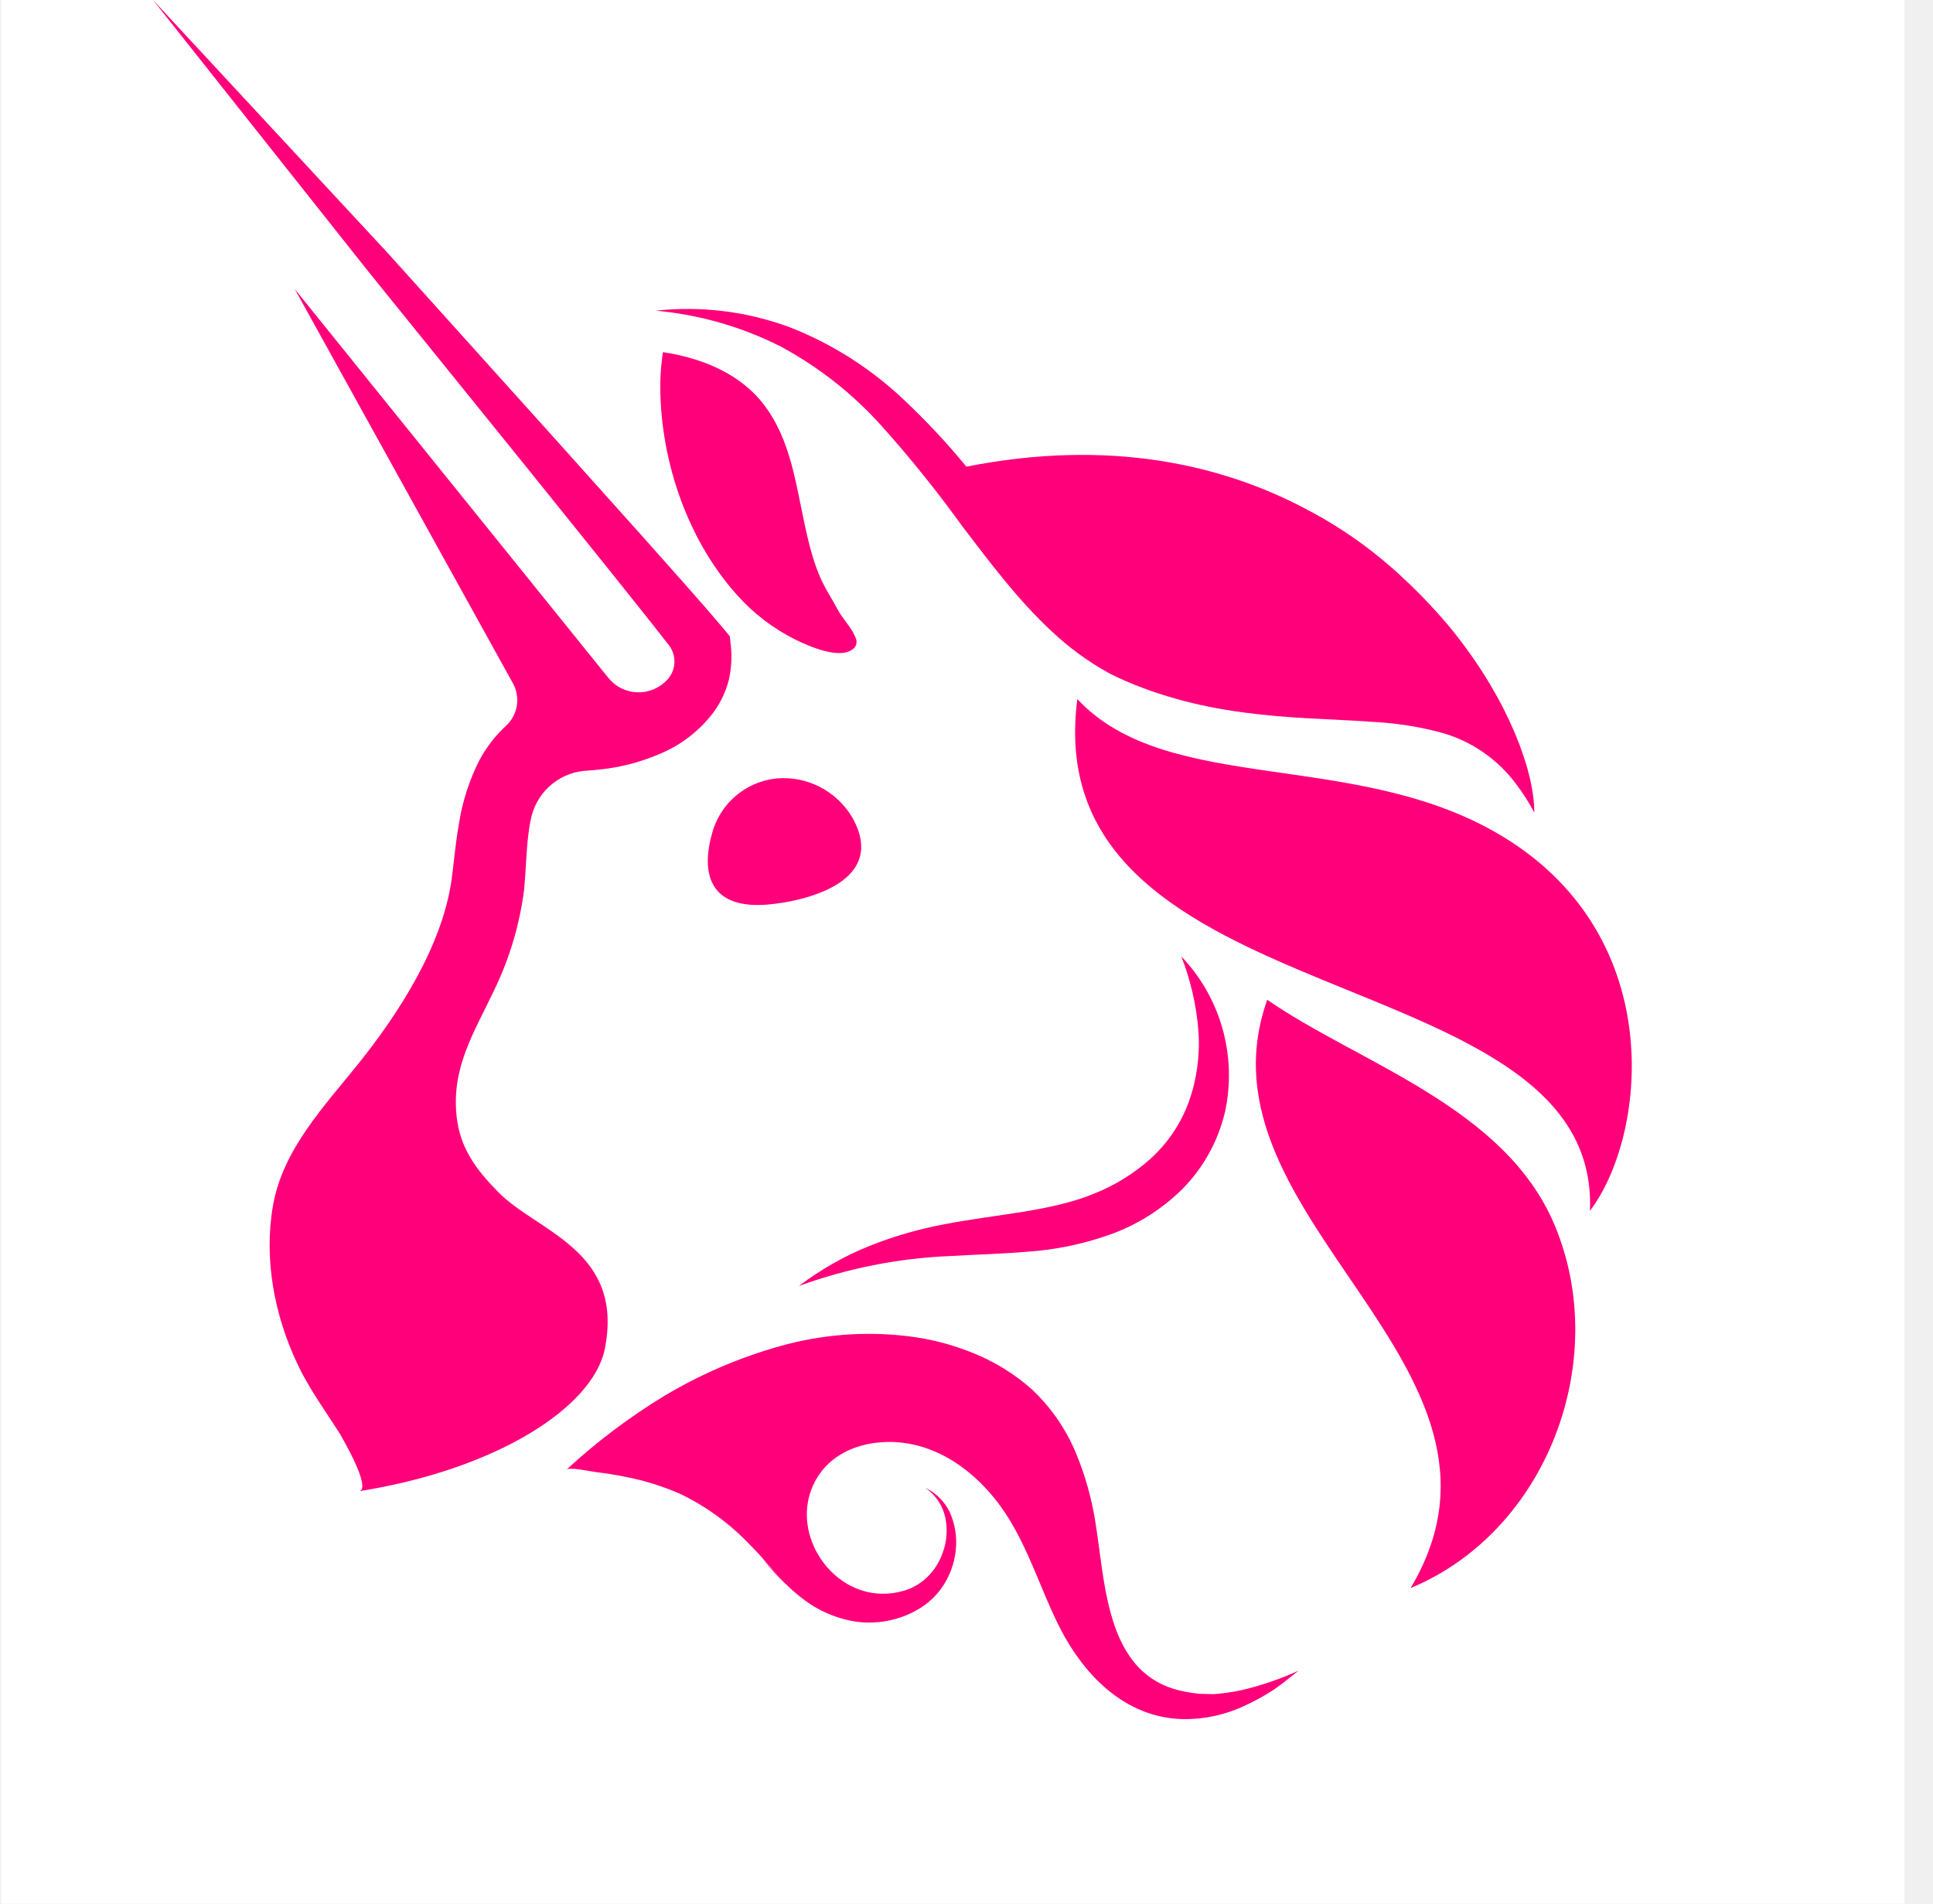
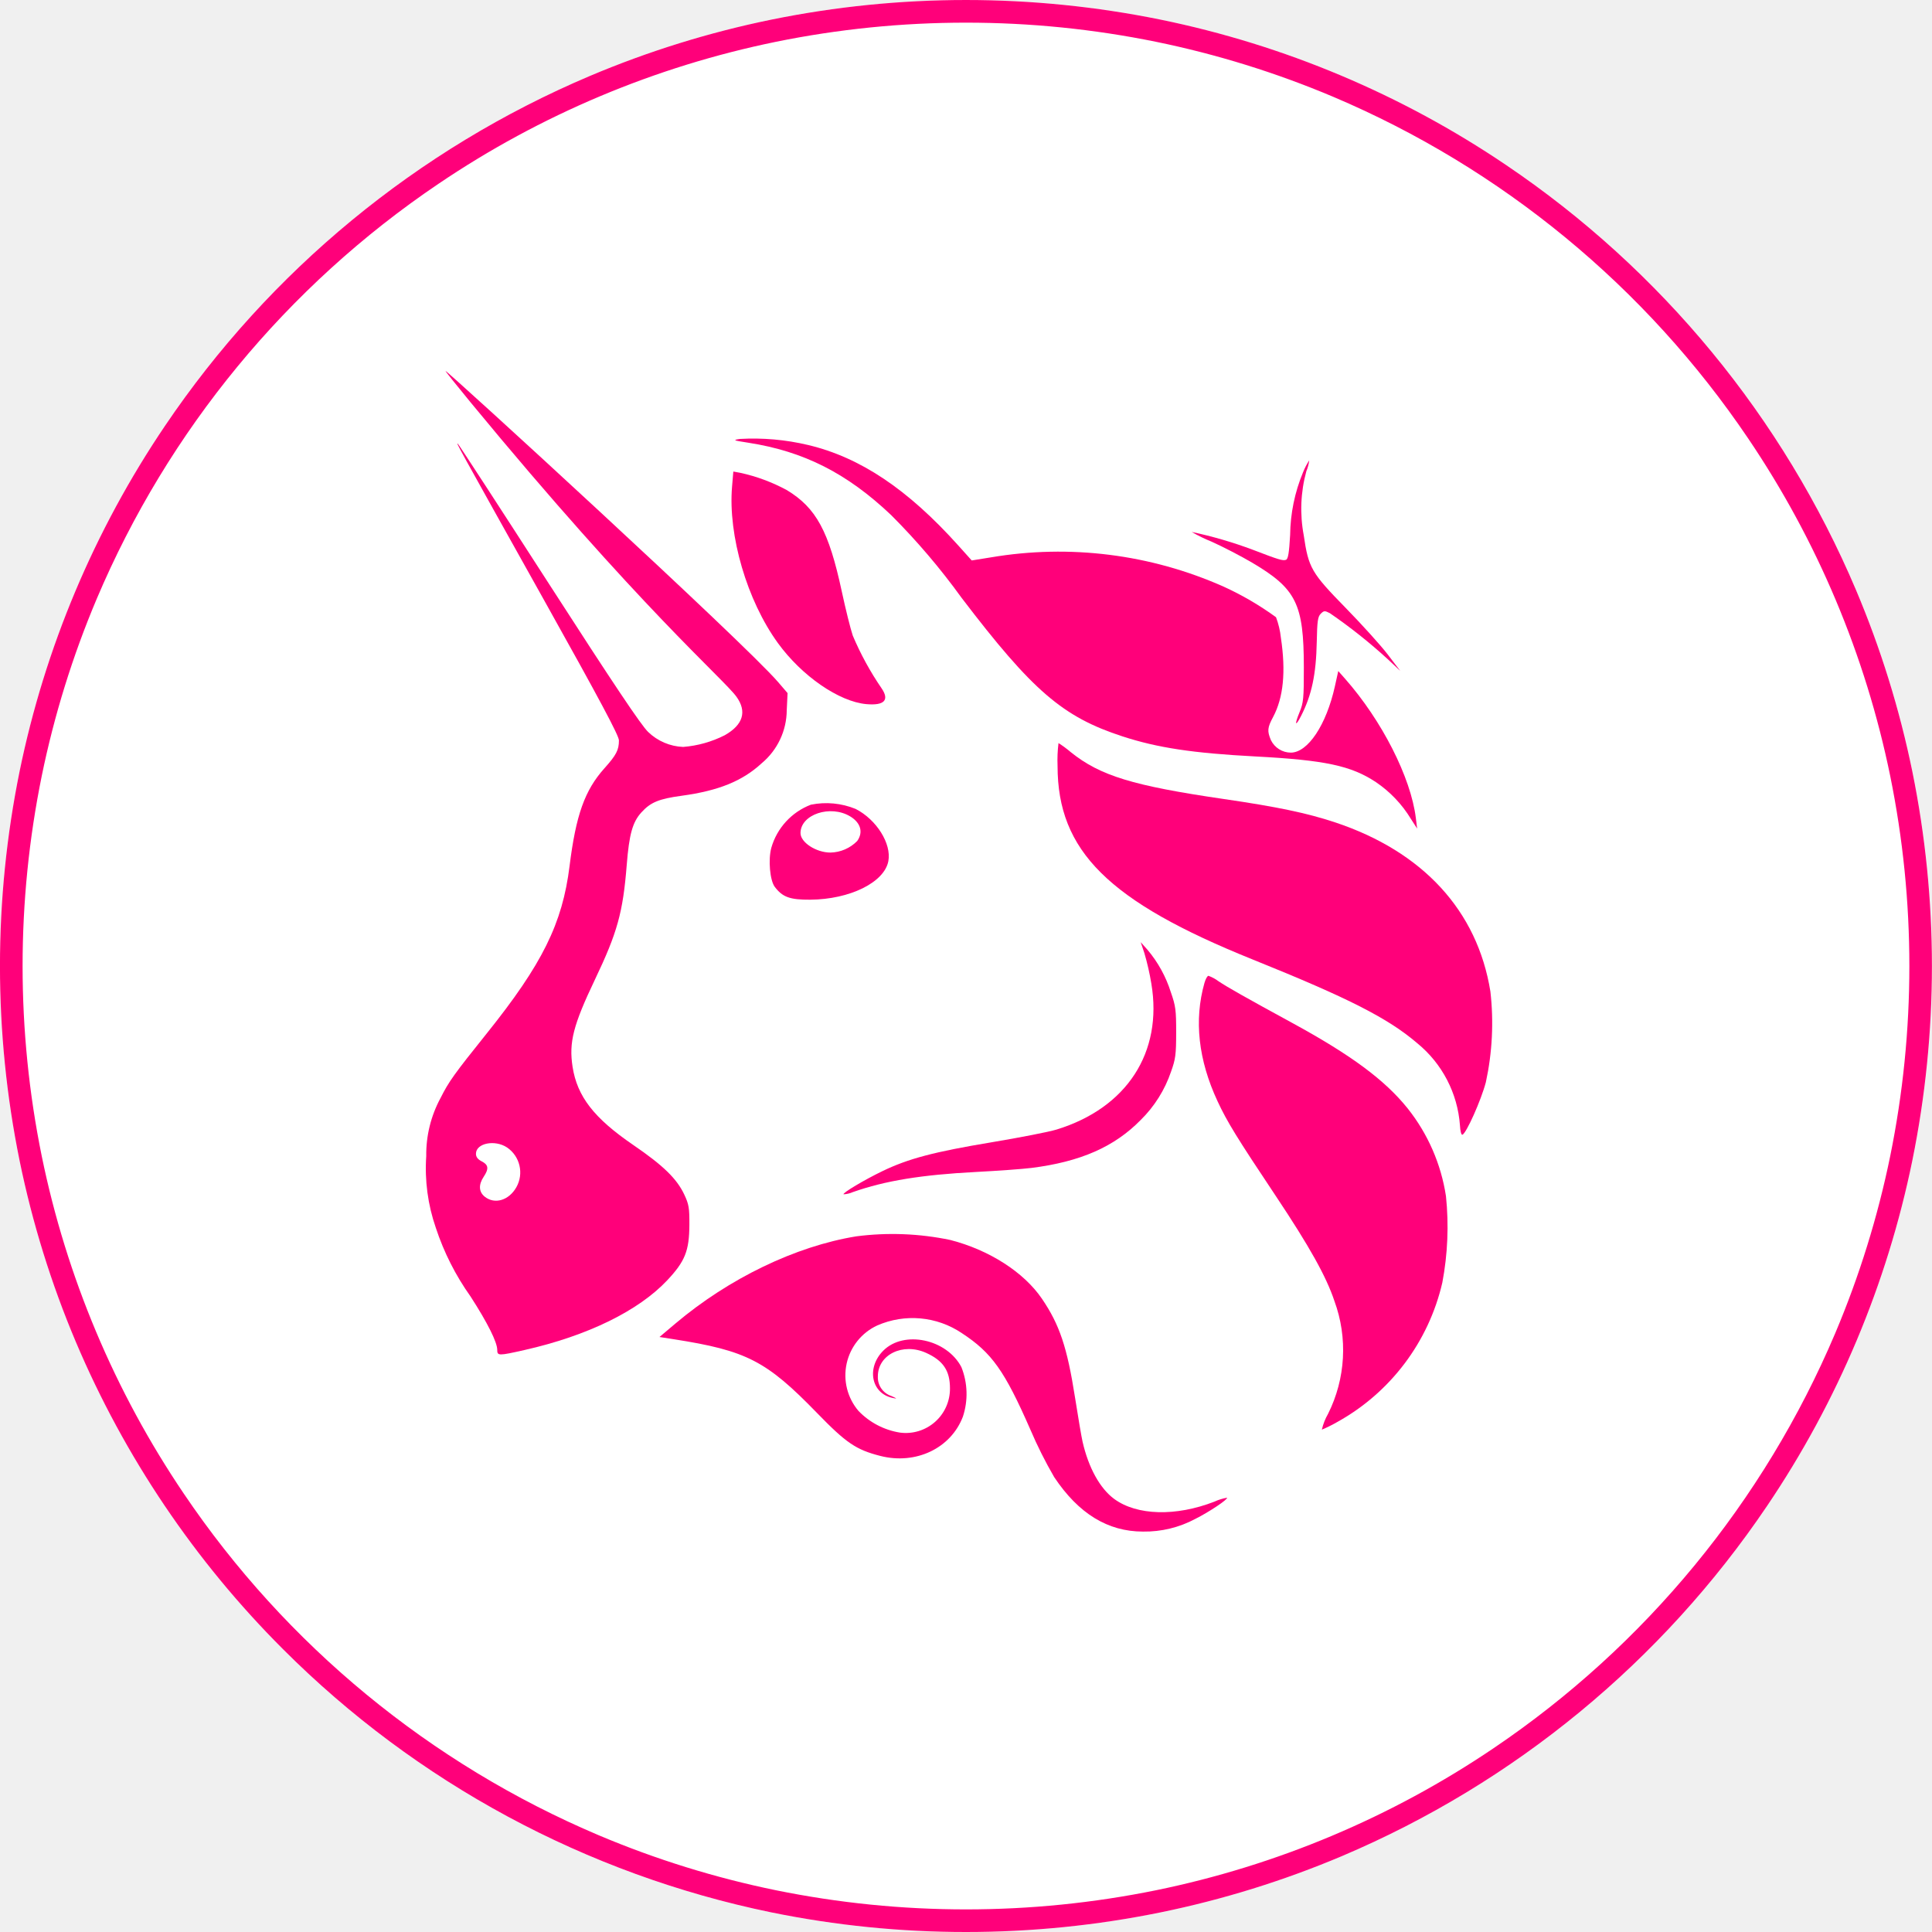
- <svg xmlns="http://www.w3.org/2000/svg" width="65" height="64" viewBox="0 0 65 64" fill="none">
-   <rect x="0.039" width="64" height="64" fill="white" />
-   <path d="M28.654 27.473C29.867 29.618 27.154 30.283 25.881 30.405C23.951 30.594 23.552 29.477 23.929 28.074C24.052 27.571 24.327 27.119 24.715 26.779C25.103 26.439 25.586 26.227 26.098 26.172C26.603 26.125 27.11 26.222 27.562 26.453C28.014 26.683 28.393 27.037 28.654 27.473V27.473Z" fill="#FF007A" />
-   <path d="M36.227 23.504C34.817 34.338 53.825 32.083 53.464 40.706C55.338 38.257 56.145 31.605 50.625 28.181C45.707 25.128 39.298 26.798 36.227 23.504Z" fill="#FF007A" />
-   <path d="M47.176 19.419C47.052 19.304 46.925 19.191 46.801 19.078C46.926 19.193 47.052 19.314 47.176 19.419Z" fill="#FF007A" />
-   <path d="M51.594 27.316L51.583 27.299C51.411 26.978 51.216 26.672 50.998 26.381C50.357 25.509 49.438 24.884 48.394 24.611C47.699 24.431 46.988 24.318 46.271 24.276C45.546 24.223 44.805 24.193 44.057 24.153C42.557 24.07 41.022 23.916 39.522 23.486C39.147 23.379 38.772 23.262 38.41 23.121C38.222 23.053 38.048 22.98 37.862 22.901C37.677 22.822 37.487 22.731 37.3 22.635C36.594 22.247 35.941 21.77 35.355 21.217C34.2 20.137 33.293 18.913 32.384 17.727C31.526 16.535 30.606 15.391 29.627 14.299C28.662 13.228 27.52 12.333 26.253 11.65C24.94 10.986 23.514 10.577 22.051 10.445C23.569 10.279 25.105 10.468 26.539 10.995C27.987 11.559 29.31 12.403 30.434 13.479C31.168 14.171 31.856 14.909 32.496 15.689C37.258 14.747 41.121 15.583 44.089 17.207L44.156 17.241C45.101 17.755 45.986 18.373 46.796 19.083C46.926 19.196 47.053 19.309 47.171 19.424C47.803 20.007 48.392 20.637 48.932 21.307L48.973 21.362C50.726 23.592 51.592 25.91 51.594 27.316Z" fill="#FF007A" />
-   <path d="M51.593 27.315L51.582 27.293L51.593 27.315Z" fill="#FF007A" />
-   <path d="M22.292 11.84C23.507 12.017 24.746 12.503 25.545 13.43C26.343 14.356 26.638 15.562 26.868 16.709C27.056 17.598 27.204 18.504 27.553 19.346C27.721 19.756 27.969 20.116 28.175 20.504C28.346 20.826 28.657 21.116 28.777 21.461C28.799 21.51 28.807 21.564 28.8 21.618C28.794 21.672 28.774 21.723 28.741 21.766C28.318 22.237 27.174 21.713 26.743 21.502C25.997 21.131 25.33 20.619 24.776 19.995C23.045 18.065 22.151 15.287 22.206 12.757C22.218 12.45 22.246 12.144 22.292 11.84Z" fill="#FF007A" />
-   <path d="M42.613 33.613C39.988 40.972 51.894 45.909 47.434 53.39C52.01 51.491 54.183 45.756 52.284 41.206C50.623 37.211 45.71 35.755 42.613 33.613Z" fill="#FF007A" />
-   <path d="M26.867 43.233C27.582 42.691 28.365 42.245 29.194 41.905C30.033 41.568 30.904 41.315 31.793 41.152C33.557 40.815 35.303 40.732 36.769 40.139C37.493 39.854 38.16 39.439 38.736 38.914C39.293 38.394 39.72 37.749 39.981 37.031C40.248 36.273 40.356 35.468 40.299 34.667C40.233 33.806 40.039 32.96 39.724 32.156C40.377 32.839 40.853 33.673 41.109 34.585C41.365 35.497 41.394 36.458 41.192 37.383C40.962 38.362 40.467 39.259 39.761 39.973C39.062 40.664 38.22 41.192 37.294 41.517C36.41 41.828 35.489 42.019 34.554 42.082C33.654 42.158 32.785 42.178 31.93 42.229C30.201 42.302 28.494 42.641 26.867 43.233V43.233Z" fill="#FF007A" />
-   <path d="M43.659 56.17C43.395 56.381 43.131 56.605 42.84 56.801C42.548 56.994 42.241 57.166 41.923 57.313C41.261 57.638 40.533 57.803 39.797 57.797C37.802 57.76 36.392 56.268 35.567 54.582C35.005 53.433 34.617 52.192 33.949 51.098C32.995 49.532 31.362 48.272 29.449 48.506C28.669 48.604 27.938 48.956 27.505 49.636C26.365 51.412 28.002 53.9 30.089 53.548C30.266 53.521 30.44 53.473 30.606 53.405C30.772 53.334 30.927 53.239 31.065 53.124C31.357 52.88 31.577 52.561 31.701 52.201C31.838 51.826 31.869 51.42 31.789 51.028C31.703 50.618 31.463 50.258 31.118 50.024C31.519 50.213 31.831 50.55 31.99 50.966C32.154 51.393 32.196 51.858 32.112 52.309C32.03 52.778 31.824 53.216 31.515 53.578C31.352 53.764 31.162 53.926 30.953 54.058C30.745 54.189 30.523 54.295 30.291 54.373C29.82 54.535 29.319 54.587 28.825 54.526C28.131 54.426 27.477 54.141 26.931 53.701C26.286 53.188 25.806 52.518 25.223 51.941C24.555 51.237 23.766 50.658 22.894 50.233C22.293 49.968 21.664 49.772 21.02 49.649C20.695 49.581 20.367 49.532 20.039 49.491C19.889 49.476 19.154 49.312 19.051 49.408C20.065 48.47 21.171 47.637 22.351 46.922C23.562 46.2 24.864 45.64 26.221 45.259C27.628 44.861 29.099 44.748 30.55 44.925C31.297 45.016 32.028 45.206 32.725 45.49C33.455 45.783 34.129 46.201 34.716 46.726C35.297 47.276 35.767 47.934 36.1 48.664C36.4 49.347 36.624 50.062 36.767 50.794C37.195 52.985 37.037 56.381 39.893 56.882C40.041 56.911 40.192 56.932 40.343 56.946L40.809 56.957C41.13 56.934 41.449 56.888 41.764 56.82C42.415 56.666 43.05 56.448 43.659 56.17V56.17Z" fill="#FF007A" />
-   <path d="M27.067 53.781L26.992 53.723L27.067 53.781Z" fill="#FF007A" />
-   <path d="M24.505 22.867C24.401 23.269 24.22 23.646 23.971 23.977C23.508 24.58 22.895 25.051 22.193 25.342C21.562 25.615 20.894 25.792 20.212 25.866C20.063 25.885 19.91 25.896 19.762 25.907C19.329 25.924 18.913 26.079 18.575 26.35C18.236 26.621 17.993 26.994 17.881 27.414C17.829 27.623 17.791 27.835 17.767 28.049C17.699 28.602 17.688 29.179 17.628 29.876C17.481 31.062 17.139 32.215 16.617 33.289C15.938 34.724 15.177 35.88 15.354 37.534C15.47 38.608 16.017 39.327 16.745 40.069C18.057 41.418 20.995 42.02 20.339 45.343C19.943 47.326 16.67 49.407 12.069 50.135C12.526 50.065 11.482 48.296 11.416 48.183C10.923 47.407 10.383 46.676 9.991 45.834C9.222 44.202 8.866 42.312 9.181 40.523C9.513 38.64 10.9 37.197 12.054 35.758C13.426 34.046 14.866 31.802 15.185 29.58C15.26 29.041 15.312 28.367 15.432 27.697C15.547 26.954 15.778 26.234 16.118 25.564C16.351 25.125 16.656 24.73 17.022 24.395C17.213 24.217 17.339 23.98 17.38 23.722C17.42 23.464 17.374 23.199 17.247 22.971L9.912 9.719L20.448 22.779C20.568 22.93 20.719 23.053 20.892 23.139C21.064 23.225 21.254 23.271 21.446 23.276C21.639 23.28 21.83 23.241 22.006 23.163C22.182 23.084 22.339 22.968 22.465 22.822C22.599 22.666 22.674 22.468 22.679 22.262C22.684 22.056 22.619 21.855 22.493 21.692C21.805 20.809 21.078 19.908 20.373 19.023L17.721 15.727L12.4 9.146L5.145 0L13.083 8.556L18.747 14.847L21.573 18C22.51 19.061 23.448 20.087 24.385 21.202L24.539 21.391L24.573 21.683C24.618 22.078 24.595 22.479 24.505 22.867Z" fill="#FF007A" />
-   <path d="M26.932 53.693C26.423 53.298 25.97 52.835 25.586 52.316C25.998 52.81 26.448 53.27 26.932 53.693V53.693Z" fill="#FF007A" />
+ <svg xmlns="http://www.w3.org/2000/svg" width="256" height="256.002" viewBox="0 0 256 256.002">
+   <defs>
+     <style>.cls-2,.cls-3{fill:#ff007a}.cls-3{fill-rule:evenodd}</style>
+   </defs>
+   <g id="Group_33854" transform="translate(0 .002)">
+     <circle id="Ellipse_1587" cx="128" cy="128" r="128" fill="#fff" />
+     <path id="Subtraction_259" d="M1535 18716a128.768 128.768 0 01-25.8-2.6 127.9 127.9 0 01-64.714-34.889 128.2 128.2 0 01-27.431-40.686 127.329 127.329 0 01-7.458-24.027 129.254 129.254 0 010-51.594 127.328 127.328 0 0119.259-45.77 128.353 128.353 0 0156.316-46.375 127.1 127.1 0 0124.027-7.459 129.2 129.2 0 0151.594 0 127.324 127.324 0 0145.768 19.26 128.364 128.364 0 0146.373 56.318 127.346 127.346 0 017.458 24.025 129.254 129.254 0 010 51.594 127.294 127.294 0 01-19.259 45.77 128.4 128.4 0 01-56.314 46.375 127.357 127.357 0 01-24.026 7.457A128.755 128.755 0 011535 18716zm0-253a125.941 125.941 0 00-25.193 2.539 124.3 124.3 0 00-44.7 18.809 125.357 125.357 0 00-45.29 55 124.377 124.377 0 00-7.284 23.463 126.218 126.218 0 000 50.385 124.312 124.312 0 0018.809 44.7 125.343 125.343 0 0055 45.287 124.363 124.363 0 0023.464 7.283 126.243 126.243 0 0050.384 0 124.336 124.336 0 0044.7-18.807 125.375 125.375 0 0045.289-55 124.368 124.368 0 007.284-23.463 126.224 126.224 0 000-50.385 124.338 124.338 0 00-18.809-44.7 125.374 125.374 0 00-55-45.289 124.515 124.515 0 00-23.464-7.283A125.925 125.925 0 001535 18463z" class="cls-2" transform="translate(-1407 -18460)" />
+     <g id="Group_33853" transform="translate(56.436 49.154)">
+       <path id="Path_10841" d="M96.369 60.255c-2.016-.313-2.1-.349-1.152-.5a31.3 31.3 0 019.068.8c6.9 1.641 13.188 5.846 19.9 13.314l1.782 1.984 2.549-.41a53.781 53.781 0 0130.8 3.867 39.86 39.86 0 016.972 4.067 10.821 10.821 0 01.643 2.708c.679 4.5.339 7.947-1.036 10.523-.749 1.4-.791 1.846-.288 3.045a2.945 2.945 0 002.632 1.665c2.271 0 4.715-3.674 5.848-8.781l.449-2.029.892 1.009c4.888 5.538 8.727 13.09 9.387 18.466l.172 1.4-.821-1.274a15.737 15.737 0 00-4.654-4.89c-3.28-2.17-6.747-2.909-15.931-3.393-8.294-.437-12.988-1.145-17.643-2.663-7.919-2.582-11.911-6.021-21.319-18.363a89.9 89.9 0 00-9.33-10.958c-5.841-5.542-11.577-8.448-18.92-9.587z" class="cls-2" transform="translate(-53.643 -50.746)" />
+       <path id="Path_10842" d="M170.426 72.6a22.318 22.318 0 011.708-8.309 8.971 8.971 0 01.825-1.593 5.433 5.433 0 01-.383 1.436 18.864 18.864 0 00-.346 8.5c.636 4.336 1 4.962 5.582 9.646 2.149 2.2 4.65 4.968 5.557 6.157l1.648 2.163-1.648-1.546a70.186 70.186 0 00-7.675-6.1c-.686-.353-.788-.347-1.212.074-.39.388-.472.972-.527 3.731-.084 4.3-.67 7.06-2.085 9.819-.764 1.493-.886 1.174-.193-.511.517-1.258.57-1.811.566-5.973-.009-8.364-1-10.374-6.824-13.819-1.476-.873-3.906-2.131-5.4-2.8a20.417 20.417 0 01-2.64-1.289 56.254 56.254 0 018.129 2.373c3.4 1.308 3.961 1.477 4.374 1.319.275-.098.409-.904.544-3.278z" class="cls-2" transform="translate(-55.912 -50.858)" />
+       <path id="Path_10843" d="M100.266 86.968c-4.092-5.634-6.624-14.268-6.076-20.729l.169-2 .931.17a23.376 23.376 0 016.178 2.3c3.876 2.354 5.553 5.453 7.26 13.41.5 2.331 1.157 4.968 1.458 5.861A39.608 39.608 0 00114 92.957c1.076 1.57.361 2.314-2.015 2.1-3.629-.328-8.547-3.722-11.719-8.089z" class="cls-2" transform="translate(-53.624 -50.912)" />
+       <path id="Path_10844" d="M164.8 130.247c-19.123-7.7-25.858-14.383-25.858-25.66a18.248 18.248 0 01.126-3.017 14.5 14.5 0 011.644 1.217c3.877 3.11 8.22 4.438 20.242 6.193 7.074 1.031 11.054 1.865 14.727 3.083 11.672 3.871 18.893 11.727 20.615 22.426a37 37 0 01-.6 12.012c-.641 2.427-2.6 6.8-3.113 6.969-.144.047-.285-.5-.322-1.254a15.5 15.5 0 00-5.636-10.859c-3.886-3.33-9.094-5.983-21.825-11.11z" class="cls-2" transform="translate(-55.245 -52.263)" />
+       <path id="Path_10845" d="M150.306 134.436a34.074 34.074 0 00-.923-4.046l-.489-1.454.907 1.018a16.3 16.3 0 013.085 5.608c.641 1.831.713 2.376.708 5.351 0 2.921-.085 3.534-.678 5.182a16.373 16.373 0 01-4.036 6.42c-3.493 3.556-7.984 5.524-14.465 6.34-1.127.142-4.41.381-7.3.531-7.275.379-12.063 1.16-16.365 2.671a3.455 3.455 0 01-1.227.293c-.174-.172 2.755-1.919 5.175-3.084 3.411-1.643 6.807-2.541 14.416-3.807 3.759-.626 7.64-1.386 8.626-1.689 9.312-2.854 14.098-10.219 12.566-19.334z" class="cls-2" transform="translate(-54.181 -53.252)" />
+       <path id="Path_10846" d="M160.839 150.172c-2.541-5.462-3.124-10.735-1.732-15.653.148-.525.388-.956.532-.956a5.157 5.157 0 011.333.721c1.17.787 3.519 2.116 9.775 5.527 7.806 4.256 12.257 7.552 15.284 11.317a24.612 24.612 0 015.08 11.633 39.625 39.625 0 01-.48 11.449 28.425 28.425 0 01-13.931 18.482 18.233 18.233 0 01-2.034 1.009 7.519 7.519 0 01.825-2.1 18.882 18.882 0 00.838-14.95c-1.083-3.243-3.292-7.2-7.753-13.891-5.189-7.776-6.461-9.845-7.737-12.588z" class="cls-2" transform="translate(-55.948 -53.419)" />
+       <path id="Path_10847" d="M86.327 180.926c7.1-5.992 15.927-10.248 23.97-11.555a37.408 37.408 0 0112.451.482c5.145 1.317 9.747 4.266 12.141 7.78 2.339 3.434 3.343 6.427 4.387 13.085.413 2.626.861 5.264 1 5.861.785 3.451 2.311 6.21 4.2 7.595 3.005 2.2 8.181 2.336 13.272.351a6.589 6.589 0 011.666-.518c.185.183-2.379 1.9-4.187 2.8a14.235 14.235 0 01-6.941 1.686c-4.663 0-8.534-2.372-11.764-7.209a57.455 57.455 0 01-3.175-6.335c-3.41-7.779-5.095-10.148-9.054-12.742a11.676 11.676 0 00-11.234-1.022 7.278 7.278 0 00-2.471 11.323 9.749 9.749 0 005.488 2.869 5.859 5.859 0 006.631-5.87c0-2.338-.9-3.672-3.161-4.694-3.089-1.394-6.41.236-6.395 3.138a2.6 2.6 0 001.787 2.576c.8.361.814.389.165.254-2.835-.588-3.5-4.006-1.219-6.275 2.736-2.724 8.4-1.522 10.339 2.2a9.6 9.6 0 01.2 6.55c-1.593 4.2-6.238 6.414-10.95 5.211-3.208-.819-4.515-1.706-8.382-5.69-6.721-6.923-9.33-8.265-19.019-9.777l-1.857-.29z" class="cls-2" transform="translate(-53.266 -54.705)" />
+       <path id="Path_10848" d="M50.52 42.742c22.445 27.242 33.526 36.65 35.244 39.024 1.418 1.961.885 3.723-1.545 5.1a14.735 14.735 0 01-5.519 1.553 7.074 7.074 0 01-4.636-1.983c-.912-.865-4.594-6.363-13.094-19.552-6.5-10.092-11.946-18.463-12.095-18.6-.343-.324-.337-.313 11.432 20.745 7.39 13.223 9.885 17.9 9.885 18.523 0 1.271-.347 1.94-1.916 3.69-2.615 2.918-3.784 6.2-4.628 12.98-.946 7.6-3.606 12.976-10.978 22.17-4.315 5.382-5.022 6.369-6.11 8.538a15.752 15.752 0 00-1.9 7.712 24 24 0 001.267 9.49 33.98 33.98 0 004.6 9.1c2.246 3.479 3.54 6.064 3.54 7.076 0 .8.154.806 3.635.019 8.33-1.88 15.095-5.189 18.9-9.244 2.354-2.51 2.907-3.895 2.925-7.335.012-2.249-.067-2.72-.675-4.014-.99-2.106-2.792-3.857-6.763-6.572-5.2-3.557-7.426-6.421-8.04-10.359-.5-3.232.081-5.512 2.959-11.546 2.98-6.245 3.718-8.907 4.218-15.2.323-4.066.769-5.671 1.938-6.958 1.219-1.343 2.316-1.8 5.332-2.209 4.917-.672 8.048-1.944 10.622-4.316a9.222 9.222 0 003.311-7.024l.109-2.262-1.248-1.455C86.761 74.561 47.494 38.6 47.216 38.6c-.059 0 1.428 1.865 3.304 4.142zm6.08 104.022a4 4 0 00-1.23-5.27c-1.615-1.074-4.123-.569-4.123.831 0 .427.236.737.768 1.011.9.461.961.979.256 2.039s-.656 2.016.162 2.657c1.317 1.032 3.185.468 4.167-1.268z" class="cls-3" transform="translate(-44.616 -38.602)" />
+       <path id="Path_10849" d="M104.827 110.031a8.668 8.668 0 00-5.247 5.72c-.424 1.565-.183 4.31.452 5.157 1.026 1.37 2.016 1.73 4.7 1.712 5.257-.037 9.827-2.291 10.358-5.11.436-2.31-1.572-5.512-4.336-6.917a10.284 10.284 0 00-5.927-.562zm6.145 4.8c.811-1.152.456-2.4-.922-3.238-2.626-1.6-6.6-.277-6.6 2.2 0 1.235 2.07 2.582 3.968 2.582a5.126 5.126 0 003.554-1.539z" class="cls-3" transform="translate(-53.814 -52.561)" />
+     </g>
+   </g>
</svg>
